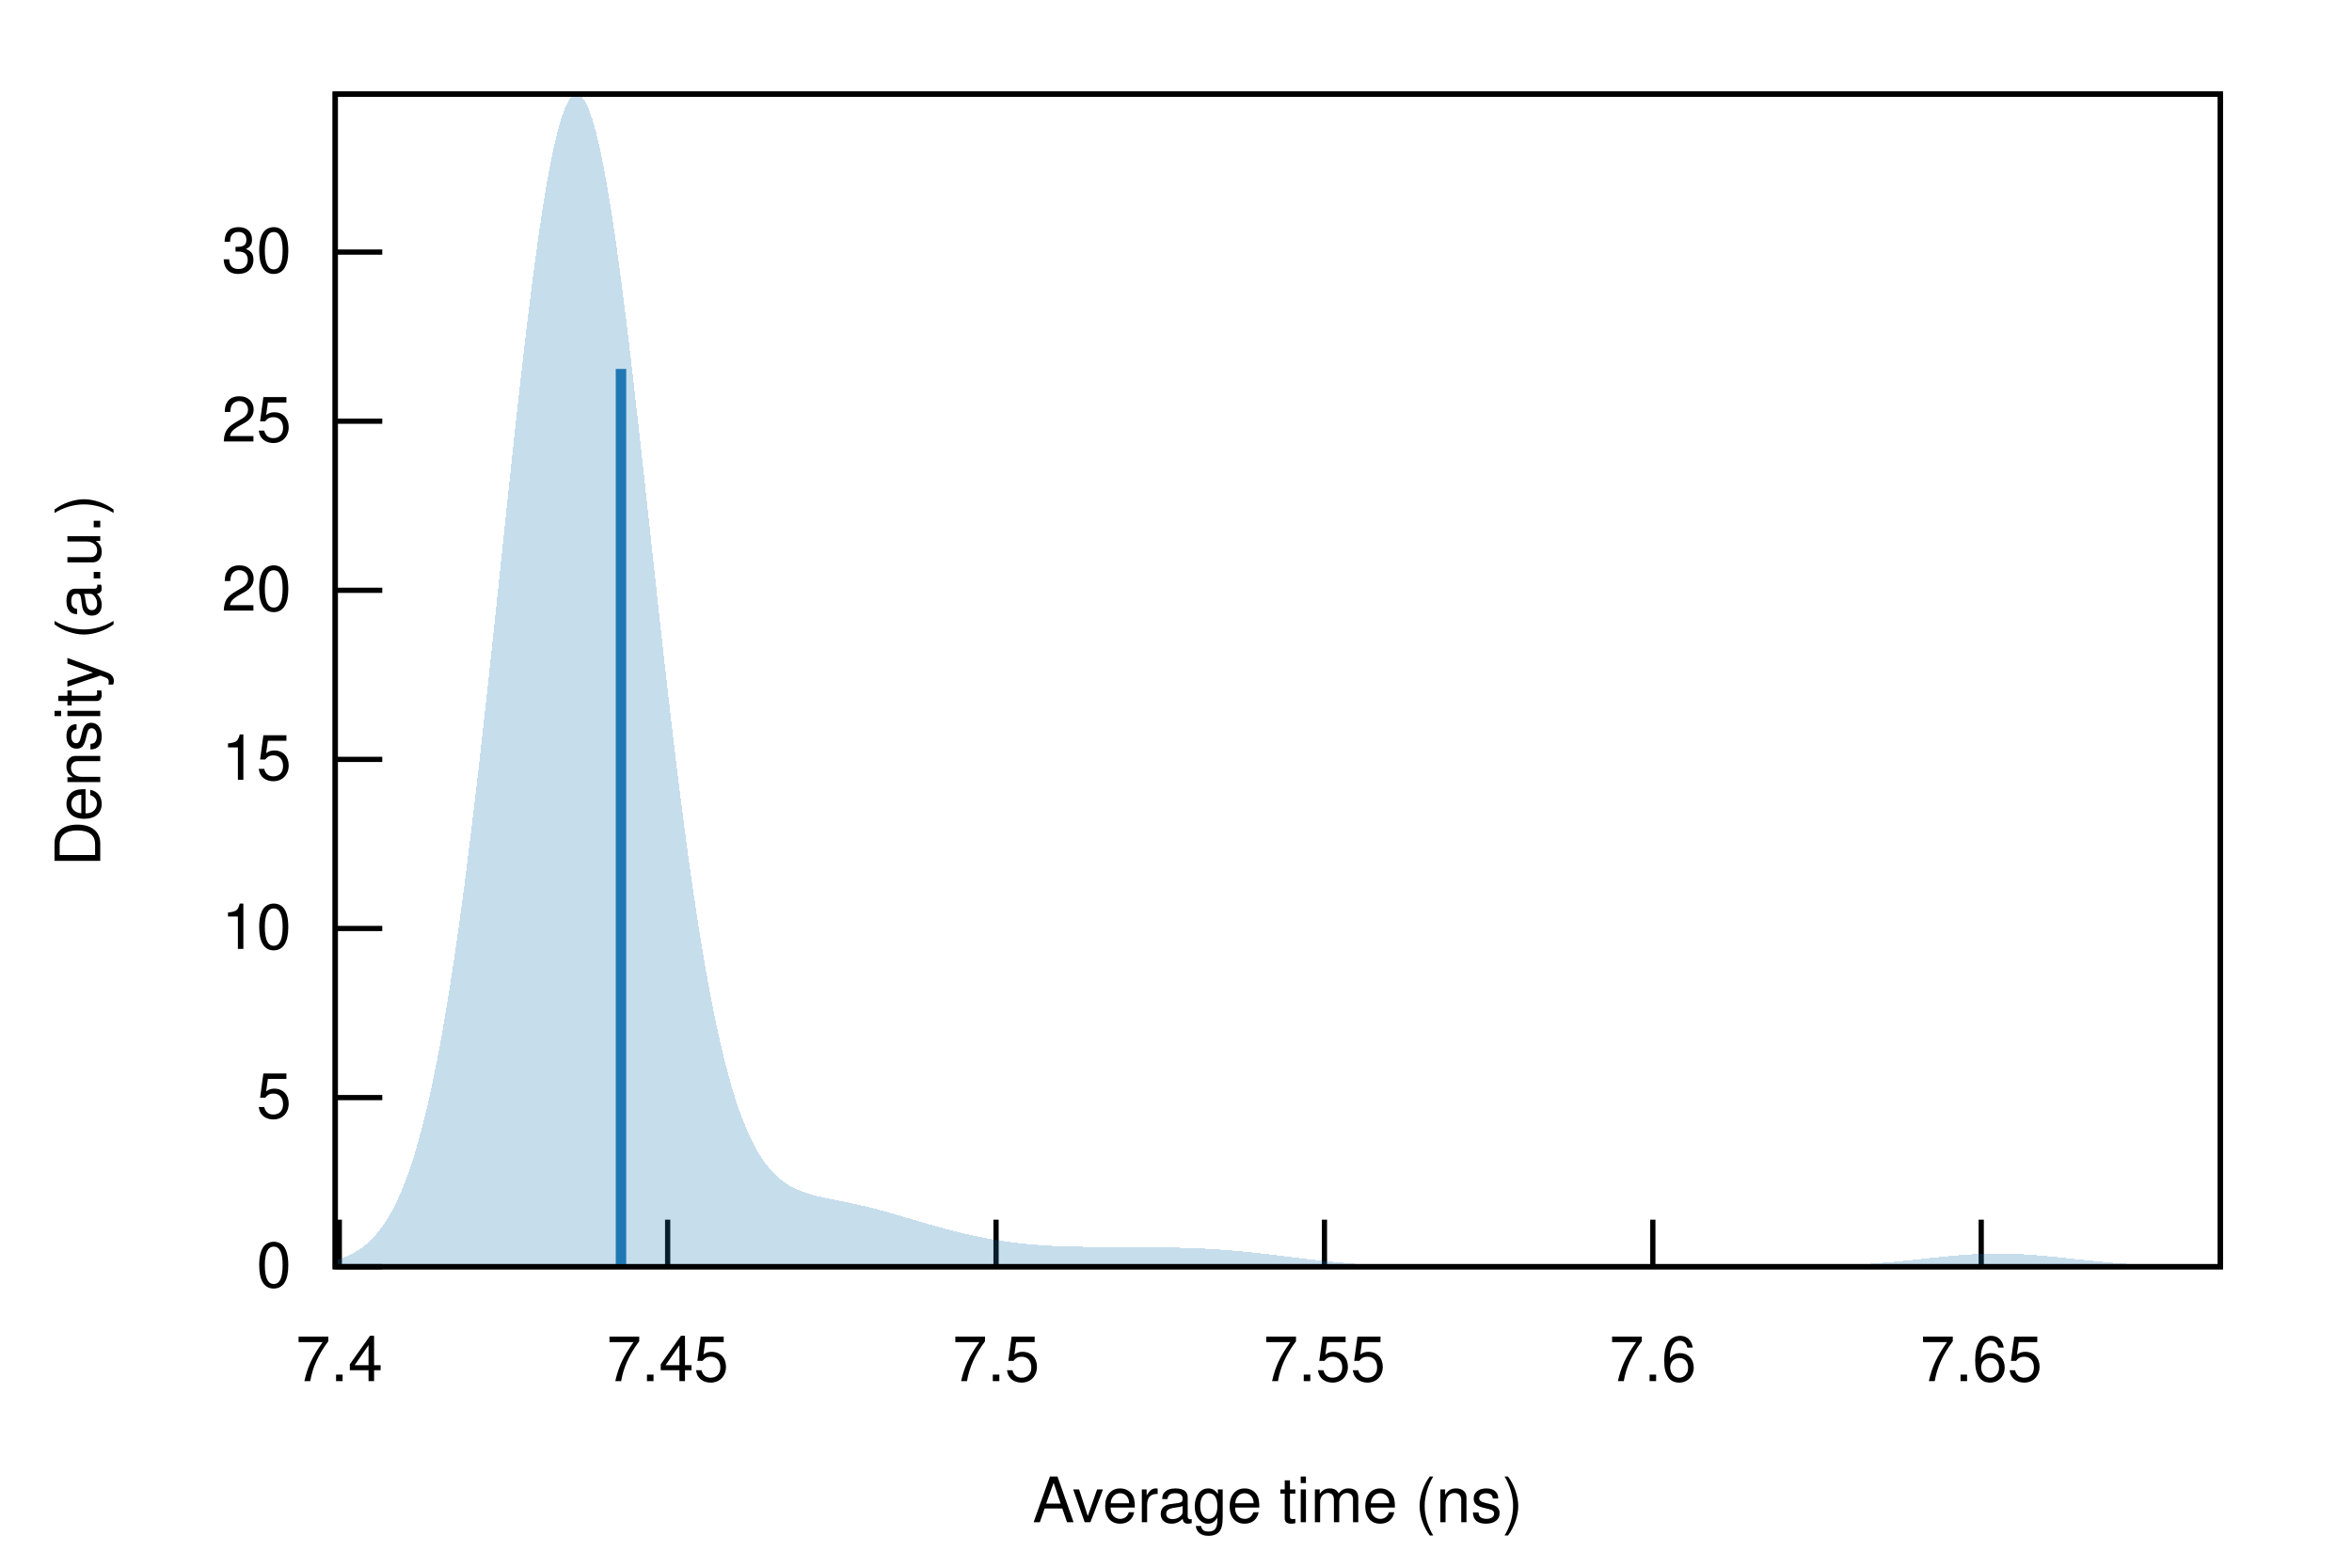
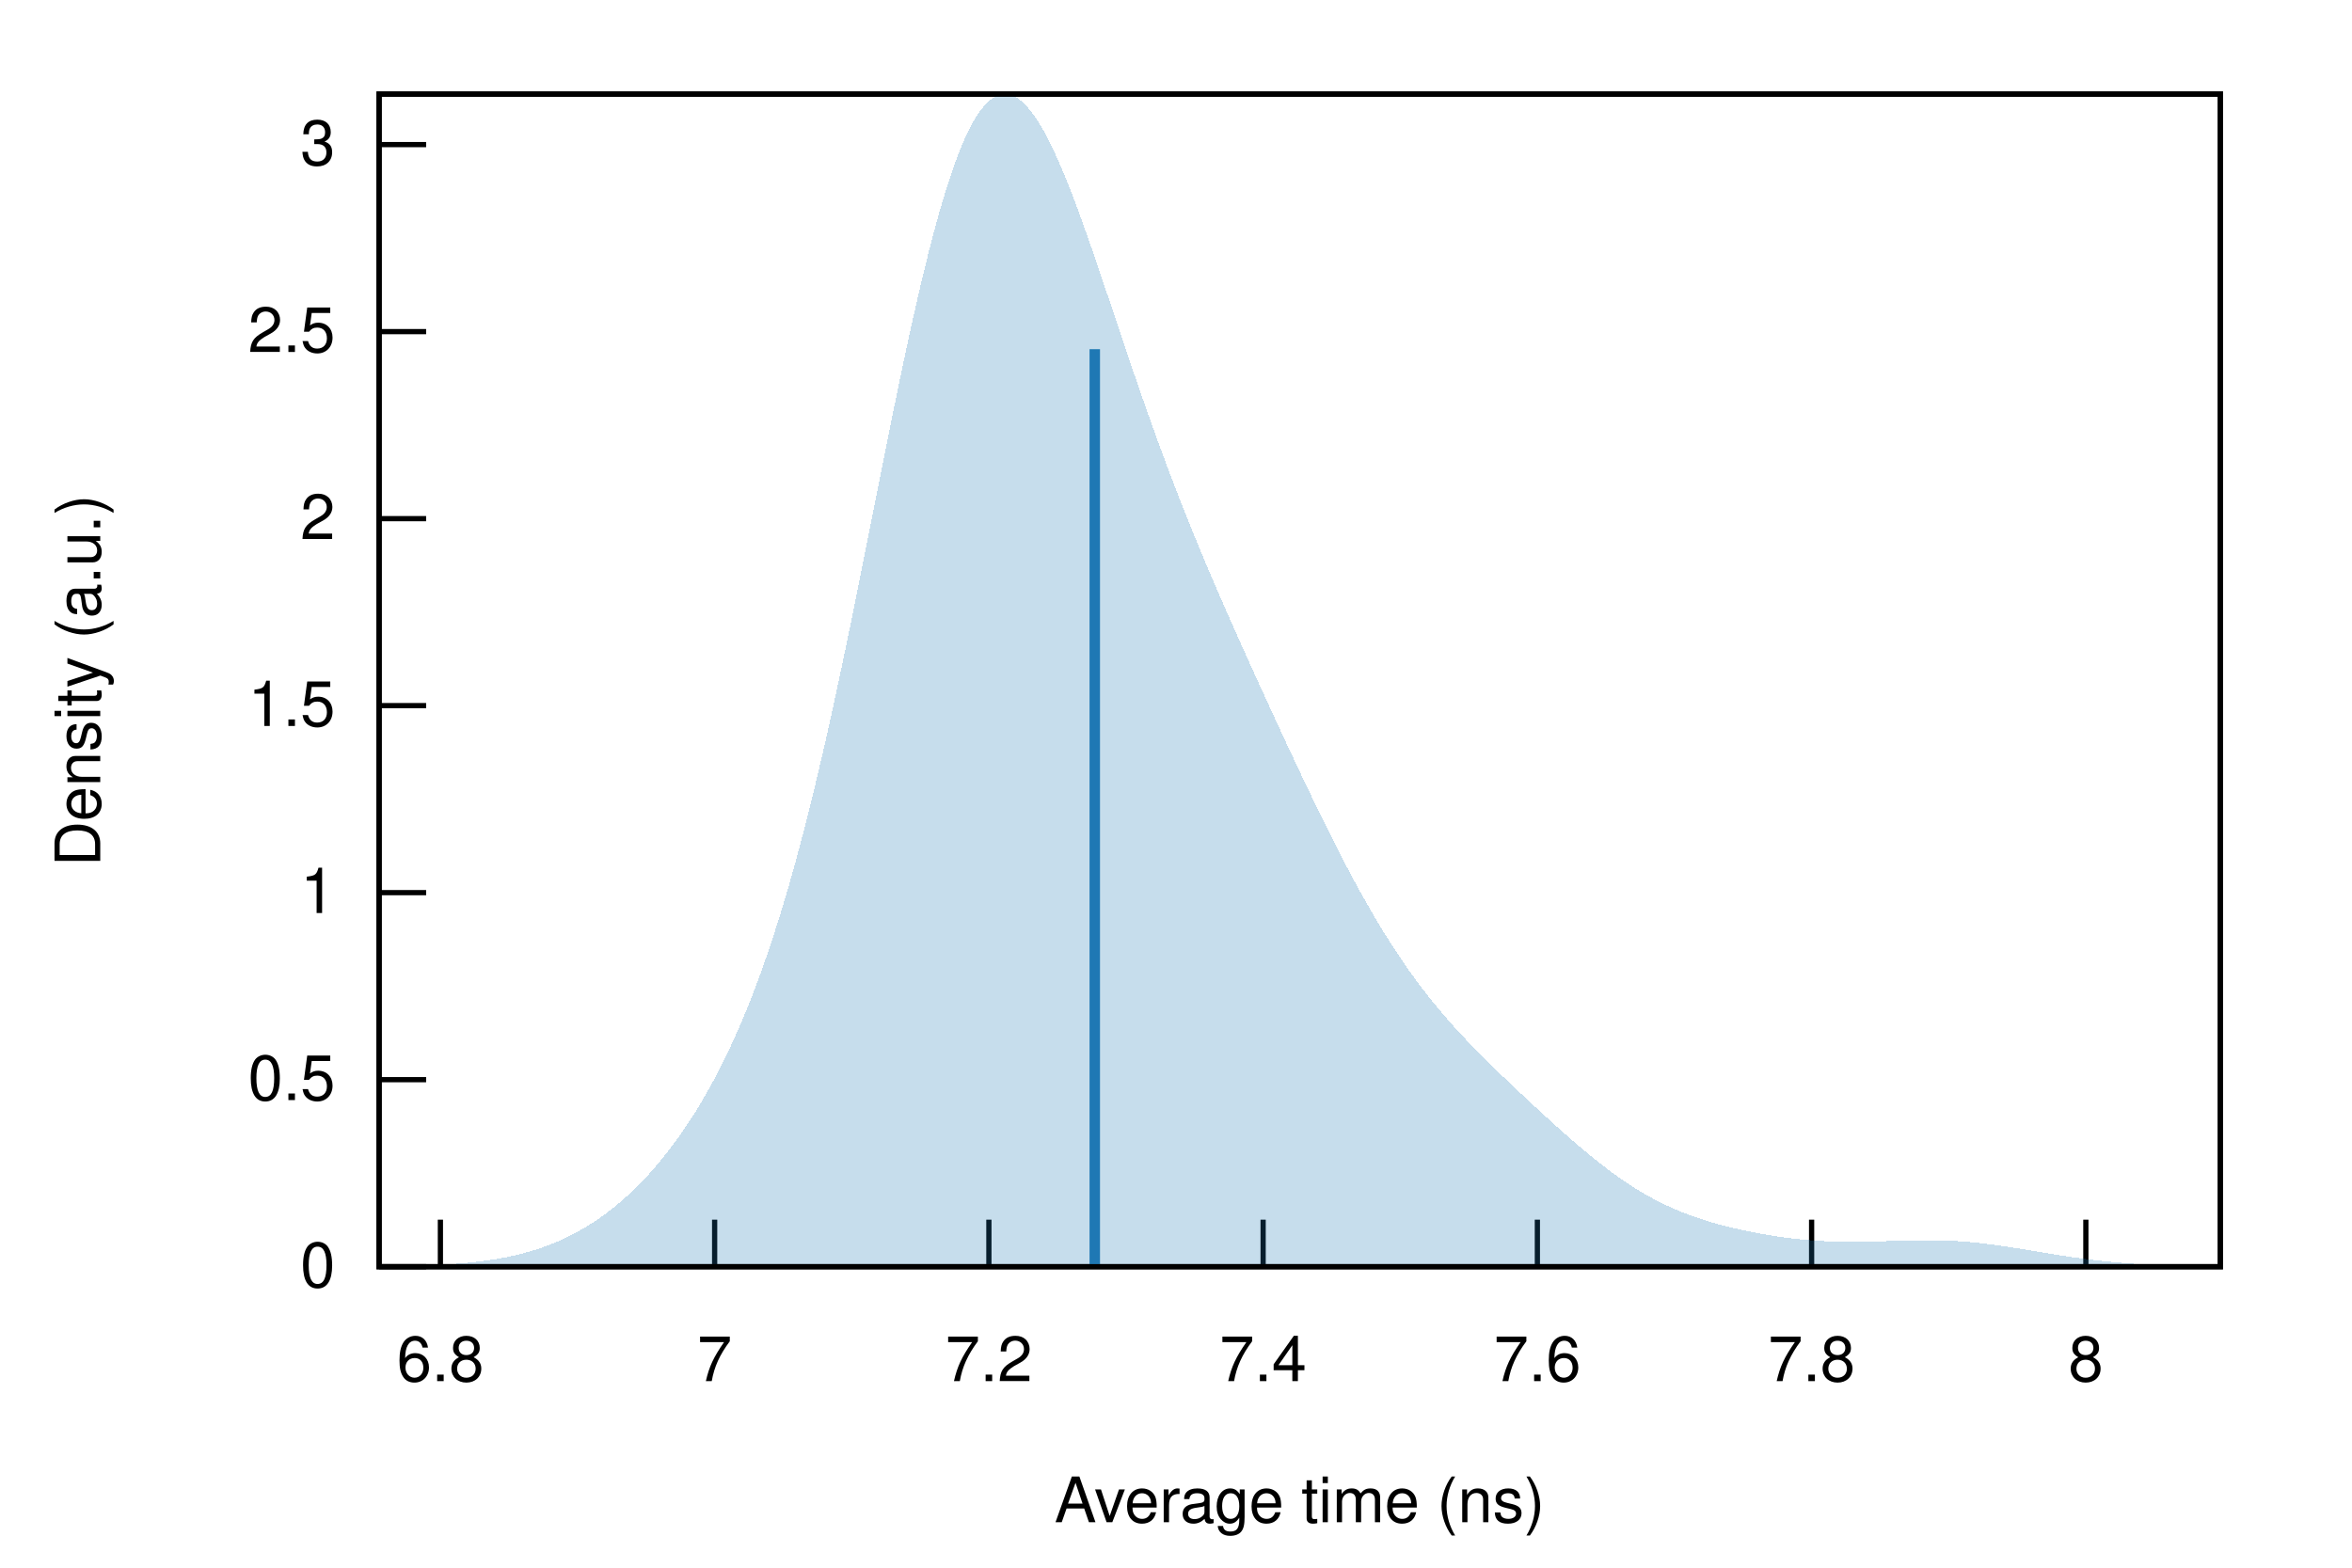
<svg xmlns="http://www.w3.org/2000/svg" xmlns:xlink="http://www.w3.org/1999/xlink" viewBox="0 0 450 300">
  <g id="gnuplot_canvas">
    <rect x="0" y="0" width="450" height="300" fill="none" />
    <defs>
      <circle id="gpDot" r="0.5" stroke-width="0.5" stroke="currentColor" />
      <path id="gpPt0" stroke-width="0.222" stroke="currentColor" d="M-1,0 h2 M0,-1 v2" />
      <path id="gpPt1" stroke-width="0.222" stroke="currentColor" d="M-1,-1 L1,1 M1,-1 L-1,1" />
      <path id="gpPt2" stroke-width="0.222" stroke="currentColor" d="M-1,0 L1,0 M0,-1 L0,1 M-1,-1 L1,1 M-1,1 L1,-1" />
      <rect id="gpPt3" stroke-width="0.222" stroke="currentColor" x="-1" y="-1" width="2" height="2" />
      <rect id="gpPt4" stroke-width="0.222" stroke="currentColor" fill="currentColor" x="-1" y="-1" width="2" height="2" />
      <circle id="gpPt5" stroke-width="0.222" stroke="currentColor" cx="0" cy="0" r="1" />
      <use xlink:href="#gpPt5" id="gpPt6" fill="currentColor" stroke="none" />
      <path id="gpPt7" stroke-width="0.222" stroke="currentColor" d="M0,-1.33 L-1.33,0.67 L1.33,0.67 z" />
      <use xlink:href="#gpPt7" id="gpPt8" fill="currentColor" stroke="none" />
      <use xlink:href="#gpPt7" id="gpPt9" stroke="currentColor" transform="rotate(180)" />
      <use xlink:href="#gpPt9" id="gpPt10" fill="currentColor" stroke="none" />
      <use xlink:href="#gpPt3" id="gpPt11" stroke="currentColor" transform="rotate(45)" />
      <use xlink:href="#gpPt11" id="gpPt12" fill="currentColor" stroke="none" />
      <path id="gpPt13" stroke-width="0.222" stroke="currentColor" d="M0,1.330 L1.265,0.411 L0.782,-1.067 L-0.782,-1.076 L-1.265,0.411 z" />
      <use xlink:href="#gpPt13" id="gpPt14" fill="currentColor" stroke="none" />
      <filter id="textbox" filterUnits="objectBoundingBox" x="0" y="0" height="1" width="1">
        <feFlood flood-color="white" flood-opacity="1" result="bgnd" />
        <feComposite in="SourceGraphic" in2="bgnd" operator="atop" />
      </filter>
      <filter id="greybox" filterUnits="objectBoundingBox" x="0" y="0" height="1" width="1">
        <feFlood flood-color="lightgrey" flood-opacity="1" result="grey" />
        <feComposite in="SourceGraphic" in2="grey" operator="atop" />
      </filter>
    </defs>
    <g fill="none" color="white" stroke="currentColor" stroke-width="1.00" stroke-linecap="butt" stroke-linejoin="miter">
</g>
    <g fill="none" color="black" stroke="currentColor" stroke-width="1.00" stroke-linecap="butt" stroke-linejoin="miter">
-       <path stroke="black" d="M64.14,242.40 L73.14,242.40  " />
-       <g transform="translate(55.75,246.30)" stroke="none" fill="black" font-family="Helvetica" font-size="12.00" text-anchor="end">
+       <path stroke="black" d="M72.53,242.40 L81.53,242.40  " />
+       <g transform="translate(64.14,246.30)" stroke="none" fill="black" font-family="Helvetica" font-size="12.00" text-anchor="end">
        <text>
          <tspan font-family="Helvetica"> 0</tspan>
        </text>
      </g>
    </g>
    <g fill="none" color="black" stroke="currentColor" stroke-width="1.00" stroke-linecap="butt" stroke-linejoin="miter">
-       <path stroke="black" d="M64.14,210.04 L73.14,210.04  " />
-       <g transform="translate(55.75,213.94)" stroke="none" fill="black" font-family="Helvetica" font-size="12.00" text-anchor="end">
+       <path stroke="black" d="M72.53,206.61 L81.53,206.61  " />
+       <g transform="translate(64.14,210.51)" stroke="none" fill="black" font-family="Helvetica" font-size="12.00" text-anchor="end">
        <text>
-           <tspan font-family="Helvetica"> 5</tspan>
+           <tspan font-family="Helvetica"> 0.5</tspan>
        </text>
      </g>
    </g>
    <g fill="none" color="black" stroke="currentColor" stroke-width="1.00" stroke-linecap="butt" stroke-linejoin="miter">
-       <path stroke="black" d="M64.14,177.68 L73.14,177.68  " />
-       <g transform="translate(55.75,181.58)" stroke="none" fill="black" font-family="Helvetica" font-size="12.00" text-anchor="end">
+       <path stroke="black" d="M72.53,170.82 L81.53,170.82  " />
+       <g transform="translate(64.14,174.72)" stroke="none" fill="black" font-family="Helvetica" font-size="12.00" text-anchor="end">
        <text>
-           <tspan font-family="Helvetica"> 10</tspan>
+           <tspan font-family="Helvetica"> 1</tspan>
        </text>
      </g>
    </g>
    <g fill="none" color="black" stroke="currentColor" stroke-width="1.00" stroke-linecap="butt" stroke-linejoin="miter">
-       <path stroke="black" d="M64.14,145.32 L73.14,145.32  " />
-       <g transform="translate(55.75,149.22)" stroke="none" fill="black" font-family="Helvetica" font-size="12.00" text-anchor="end">
+       <path stroke="black" d="M72.53,135.03 L81.53,135.03  " />
+       <g transform="translate(64.14,138.93)" stroke="none" fill="black" font-family="Helvetica" font-size="12.00" text-anchor="end">
        <text>
-           <tspan font-family="Helvetica"> 15</tspan>
+           <tspan font-family="Helvetica"> 1.5</tspan>
        </text>
      </g>
    </g>
    <g fill="none" color="black" stroke="currentColor" stroke-width="1.00" stroke-linecap="butt" stroke-linejoin="miter">
-       <path stroke="black" d="M64.14,112.96 L73.14,112.96  " />
-       <g transform="translate(55.75,116.86)" stroke="none" fill="black" font-family="Helvetica" font-size="12.00" text-anchor="end">
+       <path stroke="black" d="M72.53,99.25 L81.53,99.25  " />
+       <g transform="translate(64.14,103.15)" stroke="none" fill="black" font-family="Helvetica" font-size="12.00" text-anchor="end">
        <text>
-           <tspan font-family="Helvetica"> 20</tspan>
+           <tspan font-family="Helvetica"> 2</tspan>
        </text>
      </g>
    </g>
    <g fill="none" color="black" stroke="currentColor" stroke-width="1.00" stroke-linecap="butt" stroke-linejoin="miter">
-       <path stroke="black" d="M64.14,80.60 L73.14,80.60  " />
-       <g transform="translate(55.75,84.50)" stroke="none" fill="black" font-family="Helvetica" font-size="12.00" text-anchor="end">
+       <path stroke="black" d="M72.53,63.46 L81.53,63.46  " />
+       <g transform="translate(64.14,67.36)" stroke="none" fill="black" font-family="Helvetica" font-size="12.00" text-anchor="end">
        <text>
-           <tspan font-family="Helvetica"> 25</tspan>
+           <tspan font-family="Helvetica"> 2.5</tspan>
        </text>
      </g>
    </g>
    <g fill="none" color="black" stroke="currentColor" stroke-width="1.00" stroke-linecap="butt" stroke-linejoin="miter">
-       <path stroke="black" d="M64.14,48.24 L73.14,48.24  " />
-       <g transform="translate(55.75,52.14)" stroke="none" fill="black" font-family="Helvetica" font-size="12.00" text-anchor="end">
+       <path stroke="black" d="M72.53,27.67 L81.53,27.67  " />
+       <g transform="translate(64.14,31.57)" stroke="none" fill="black" font-family="Helvetica" font-size="12.00" text-anchor="end">
        <text>
-           <tspan font-family="Helvetica"> 30</tspan>
+           <tspan font-family="Helvetica"> 3</tspan>
        </text>
      </g>
    </g>
    <g fill="none" color="black" stroke="currentColor" stroke-width="1.00" stroke-linecap="butt" stroke-linejoin="miter">
-       <path stroke="black" d="M64.92,242.40 L64.92,233.40  " />
-       <g transform="translate(64.92,264.30)" stroke="none" fill="black" font-family="Helvetica" font-size="12.00" text-anchor="middle">
+       <path stroke="black" d="M84.26,242.40 L84.26,233.40  " />
+       <g transform="translate(84.26,264.30)" stroke="none" fill="black" font-family="Helvetica" font-size="12.00" text-anchor="middle">
+         <text>
+           <tspan font-family="Helvetica"> 6.8</tspan>
+         </text>
+       </g>
+     </g>
+     <g fill="none" color="black" stroke="currentColor" stroke-width="1.00" stroke-linecap="butt" stroke-linejoin="miter">
+       <path stroke="black" d="M136.73,242.40 L136.73,233.40  " />
+       <g transform="translate(136.73,264.30)" stroke="none" fill="black" font-family="Helvetica" font-size="12.00" text-anchor="middle">
+         <text>
+           <tspan font-family="Helvetica"> 7</tspan>
+         </text>
+       </g>
+     </g>
+     <g fill="none" color="black" stroke="currentColor" stroke-width="1.00" stroke-linecap="butt" stroke-linejoin="miter">
+       <path stroke="black" d="M189.20,242.40 L189.20,233.40  " />
+       <g transform="translate(189.20,264.30)" stroke="none" fill="black" font-family="Helvetica" font-size="12.00" text-anchor="middle">
+         <text>
+           <tspan font-family="Helvetica"> 7.2</tspan>
+         </text>
+       </g>
+     </g>
+     <g fill="none" color="black" stroke="currentColor" stroke-width="1.00" stroke-linecap="butt" stroke-linejoin="miter">
+       <path stroke="black" d="M241.67,242.40 L241.67,233.40  " />
+       <g transform="translate(241.67,264.30)" stroke="none" fill="black" font-family="Helvetica" font-size="12.00" text-anchor="middle">
        <text>
          <tspan font-family="Helvetica"> 7.4</tspan>
        </text>
      </g>
    </g>
    <g fill="none" color="black" stroke="currentColor" stroke-width="1.00" stroke-linecap="butt" stroke-linejoin="miter">
-       <path stroke="black" d="M127.74,242.40 L127.74,233.40  " />
-       <g transform="translate(127.74,264.30)" stroke="none" fill="black" font-family="Helvetica" font-size="12.00" text-anchor="middle">
-         <text>
-           <tspan font-family="Helvetica"> 7.45</tspan>
-         </text>
-       </g>
-     </g>
-     <g fill="none" color="black" stroke="currentColor" stroke-width="1.00" stroke-linecap="butt" stroke-linejoin="miter">
-       <path stroke="black" d="M190.57,242.40 L190.57,233.40  " />
-       <g transform="translate(190.57,264.30)" stroke="none" fill="black" font-family="Helvetica" font-size="12.00" text-anchor="middle">
-         <text>
-           <tspan font-family="Helvetica"> 7.5</tspan>
-         </text>
-       </g>
-     </g>
-     <g fill="none" color="black" stroke="currentColor" stroke-width="1.00" stroke-linecap="butt" stroke-linejoin="miter">
-       <path stroke="black" d="M253.40,242.40 L253.40,233.40  " />
-       <g transform="translate(253.40,264.30)" stroke="none" fill="black" font-family="Helvetica" font-size="12.00" text-anchor="middle">
-         <text>
-           <tspan font-family="Helvetica"> 7.55</tspan>
-         </text>
-       </g>
-     </g>
-     <g fill="none" color="black" stroke="currentColor" stroke-width="1.00" stroke-linecap="butt" stroke-linejoin="miter">
-       <path stroke="black" d="M316.23,242.40 L316.23,233.40  " />
-       <g transform="translate(316.23,264.30)" stroke="none" fill="black" font-family="Helvetica" font-size="12.00" text-anchor="middle">
+       <path stroke="black" d="M294.14,242.40 L294.14,233.40  " />
+       <g transform="translate(294.14,264.30)" stroke="none" fill="black" font-family="Helvetica" font-size="12.00" text-anchor="middle">
        <text>
          <tspan font-family="Helvetica"> 7.6</tspan>
        </text>
      </g>
    </g>
    <g fill="none" color="black" stroke="currentColor" stroke-width="1.00" stroke-linecap="butt" stroke-linejoin="miter">
-       <path stroke="black" d="M379.06,242.40 L379.06,233.40  " />
-       <g transform="translate(379.06,264.30)" stroke="none" fill="black" font-family="Helvetica" font-size="12.00" text-anchor="middle">
+       <path stroke="black" d="M346.61,242.40 L346.61,233.40  " />
+       <g transform="translate(346.61,264.30)" stroke="none" fill="black" font-family="Helvetica" font-size="12.00" text-anchor="middle">
        <text>
-           <tspan font-family="Helvetica"> 7.65</tspan>
+           <tspan font-family="Helvetica"> 7.8</tspan>
+         </text>
+       </g>
+     </g>
+     <g fill="none" color="black" stroke="currentColor" stroke-width="1.00" stroke-linecap="butt" stroke-linejoin="miter">
+       <path stroke="black" d="M399.08,242.40 L399.08,233.40  " />
+       <g transform="translate(399.08,264.30)" stroke="none" fill="black" font-family="Helvetica" font-size="12.00" text-anchor="middle">
+         <text>
+           <tspan font-family="Helvetica"> 8</tspan>
        </text>
      </g>
    </g>
    <g fill="none" color="black" stroke="currentColor" stroke-width="1.00" stroke-linecap="butt" stroke-linejoin="miter">
</g>
    <g fill="none" color="black" stroke="currentColor" stroke-width="1.00" stroke-linecap="butt" stroke-linejoin="miter">
-       <path stroke="black" d="M64.14,18.01 L64.14,242.40 L424.82,242.40 L424.82,18.01 L64.14,18.01 Z  " />
+       <path stroke="black" d="M72.53,18.01 L72.53,242.40 L424.82,242.40 L424.82,18.01 L72.53,18.01 Z  " />
    </g>
    <g fill="none" color="black" stroke="currentColor" stroke-width="1.00" stroke-linecap="butt" stroke-linejoin="miter">
      <g transform="translate(19.18,130.21) rotate(270)" stroke="none" fill="black" font-family="Helvetica" font-size="12.00" text-anchor="middle">
        <text>
          <tspan font-family="Helvetica">Density (a.u.)</tspan>
        </text>
      </g>
    </g>
    <g fill="none" color="black" stroke="currentColor" stroke-width="1.00" stroke-linecap="butt" stroke-linejoin="miter">
-       <g transform="translate(244.48,291.30)" stroke="none" fill="black" font-family="Helvetica" font-size="12.00" text-anchor="middle">
+       <g transform="translate(248.67,291.30)" stroke="none" fill="black" font-family="Helvetica" font-size="12.00" text-anchor="middle">
        <text>
          <tspan font-family="Helvetica">Average time (ns)</tspan>
        </text>
      </g>
    </g>
    <g fill="none" color="black" stroke="currentColor" stroke-width="1.00" stroke-linecap="butt" stroke-linejoin="miter">
</g>
    <g id="gnuplot_plot_1">
      <g fill="none" color="black" stroke="currentColor" stroke-width="1.00" stroke-linecap="butt" stroke-linejoin="miter">
        <g stroke="none" shape-rendering="crispEdges">
-           <polygon fill="rgb( 31, 120, 180)" fill-opacity="0.25" points="64.14,241.18 64.86,240.96 65.59,240.71 66.31,240.42 67.03,240.09 67.75,239.71 68.48,239.28 69.20,238.79 69.92,238.23 70.65,237.59 71.37,236.87 72.09,236.07 72.81,235.16 73.54,234.14 74.26,233.01 74.98,231.74 75.70,230.34 76.43,228.78 77.15,227.07 77.87,225.19 78.60,223.12 79.32,220.86 80.04,218.39 80.76,215.72 81.49,212.82 82.21,209.69 82.93,206.32 83.66,202.71 84.38,198.85 85.10,194.73 85.82,190.36 86.55,185.73 87.27,180.85 87.99,175.73 88.72,170.36 89.44,164.75 90.16,158.93 90.88,152.89 91.61,146.67 92.33,140.28 93.05,133.73 93.78,127.07 94.50,120.30 95.22,113.47 95.94,106.61 96.67,99.75 97.39,92.92 98.11,86.16 98.83,79.52 99.56,73.03 100.28,66.72 101.00,60.65 101.73,54.84 102.45,49.34 103.17,44.18 103.89,39.41 104.62,35.04 105.34,31.12 106.06,27.67 106.79,24.72 107.51,22.28 108.23,20.38 108.95,19.03 109.68,18.24 110.40,18.01 111.12,18.34 111.85,19.24 112.57,20.69 113.29,22.68 114.01,25.19 114.74,28.22 115.46,31.72 116.18,35.68 116.90,40.06 117.63,44.84 118.35,49.97 119.07,55.43 119.80,61.17 120.52,67.16 121.24,73.35 121.96,79.71 122.69,86.20 123.41,92.77 124.13,99.40 124.86,106.04 125.58,112.66 126.30,119.23 127.02,125.72 127.75,132.09 128.47,138.33 129.19,144.40 129.92,150.29 130.64,155.98 131.36,161.46 132.08,166.71 132.81,171.72 133.53,176.48 134.25,180.99 134.97,185.25 135.70,189.25 136.42,193.00 137.14,196.50 137.87,199.76 138.59,202.77 139.31,205.55 140.03,208.11 140.76,210.45 141.48,212.59 142.20,214.53 142.93,216.29 143.65,217.88 144.37,219.31 145.09,220.59 145.82,221.73 146.54,222.75 147.26,223.65 147.99,224.44 148.71,225.14 149.43,225.75 150.15,226.29 150.88,226.76 151.60,227.17 152.32,227.53 153.05,227.84 153.77,228.12 154.49,228.36 155.21,228.58 155.94,228.78 156.66,228.96 157.38,229.12 158.10,229.28 158.83,229.43 159.55,229.58 160.27,229.72 161.00,229.87 161.72,230.01 162.44,230.16 163.16,230.31 163.89,230.47 164.61,230.64 165.33,230.80 166.06,230.98 166.78,231.16 167.50,231.34 168.22,231.53 168.95,231.73 169.67,231.93 170.39,232.13 171.12,232.34 171.84,232.55 172.56,232.76 173.28,232.97 174.01,233.19 174.73,233.40 175.45,233.61 176.17,233.83 176.90,234.04 177.62,234.25 178.34,234.45 179.07,234.66 179.79,234.86 180.51,235.05 181.23,235.25 181.96,235.44 182.68,235.62 183.40,235.80 184.13,235.97 184.85,236.14 185.57,236.31 186.29,236.47 187.02,236.62 187.74,236.76 188.46,236.90 189.19,237.04 189.91,237.17 190.63,237.29 191.35,237.41 192.08,237.52 192.80,237.62 193.52,237.72 194.25,237.81 194.97,237.90 195.69,237.98 196.41,238.05 197.14,238.12 197.86,238.18 198.58,238.24 199.30,238.29 200.03,238.34 200.75,238.38 201.47,238.42 202.20,238.45 202.92,238.48 203.64,238.51 204.36,238.53 205.09,238.55 205.81,238.56 206.53,238.58 207.26,238.59 207.98,238.60 208.70,238.61 209.42,238.61 210.15,238.62 210.87,238.62 211.59,238.63 212.32,238.63 213.04,238.63 213.76,238.64 214.48,238.64 215.21,238.64 215.93,238.64 216.65,238.65 217.37,238.65 218.10,238.66 218.82,238.66 219.54,238.67 220.27,238.67 220.99,238.68 221.71,238.69 222.43,238.70 223.16,238.71 223.88,238.73 224.60,238.74 225.33,238.76 226.05,238.78 226.77,238.80 227.49,238.82 228.22,238.85 228.94,238.88 229.66,238.91 230.39,238.94 231.11,238.98 231.83,239.02 232.55,239.07 233.28,239.11 234.00,239.17 234.72,239.22 235.44,239.28 236.17,239.34 236.89,239.40 237.61,239.47 238.34,239.54 239.06,239.61 239.78,239.69 240.50,239.77 241.23,239.85 241.95,239.94 242.67,240.02 243.40,240.11 244.12,240.20 244.84,240.29 245.56,240.38 246.29,240.47 247.01,240.56 247.73,240.65 248.46,240.74 249.18,240.82 249.90,240.91 250.62,241.00 251.35,241.08 252.07,241.16 252.79,241.24 253.52,241.32 254.24,241.39 254.96,241.46 255.68,241.53 256.41,241.60 257.13,241.66 257.85,241.72 258.57,241.78 259.30,241.83 260.02,241.88 260.74,241.92 261.47,241.97 262.19,242.01 262.91,242.05 263.63,242.08 264.36,242.11 265.08,242.14 265.80,242.17 266.53,242.19 267.25,242.22 267.97,242.24 268.69,242.26 269.42,242.27 270.14,242.29 270.86,242.30 271.59,242.31 272.31,242.32 273.03,242.33 273.75,242.34 274.48,242.35 275.20,242.36 275.92,242.36 276.64,242.37 277.37,242.37 278.09,242.38 278.81,242.38 279.54,242.38 280.26,242.39 280.98,242.39 281.70,242.39 282.43,242.39 283.15,242.39 283.87,242.39 284.60,242.39 285.32,242.40 286.04,242.40 286.76,242.40 287.49,242.40 288.21,242.40 288.93,242.40 289.66,242.40 290.38,242.40 291.10,242.40 291.82,242.40 292.55,242.40 293.27,242.40 293.99,242.40 294.71,242.40 295.44,242.40 296.16,242.40 296.88,242.40 297.61,242.40 298.33,242.40 299.05,242.40 299.77,242.40 300.50,242.40 301.22,242.40 301.94,242.40 302.67,242.40 303.39,242.40 304.11,242.40 304.83,242.40 305.56,242.40 306.28,242.40 307.00,242.40 307.73,242.40 308.45,242.40 309.17,242.40 309.89,242.40 310.62,242.40 311.34,242.40 312.06,242.40 312.79,242.40 313.51,242.40 314.23,242.40 314.95,242.40 315.68,242.40 316.40,242.40 317.12,242.40 317.84,242.40 318.57,242.40 319.29,242.40 320.01,242.40 320.74,242.40 321.46,242.40 322.18,242.40 322.90,242.40 323.63,242.40 324.35,242.40 325.07,242.40 325.80,242.40 326.52,242.40 327.24,242.40 327.96,242.40 328.69,242.40 329.41,242.40 330.13,242.40 330.86,242.40 331.58,242.40 332.30,242.39 333.02,242.39 333.75,242.39 334.47,242.39 335.19,242.39 335.91,242.39 336.64,242.39 337.36,242.38 338.08,242.38 338.81,242.38 339.53,242.37 340.25,242.37 340.97,242.36 341.70,242.36 342.42,242.35 343.14,242.34 343.87,242.34 344.59,242.33 345.31,242.32 346.03,242.30 346.76,242.29 347.48,242.28 348.20,242.26 348.93,242.24 349.65,242.22 350.37,242.20 351.09,242.18 351.82,242.15 352.54,242.12 353.26,242.09 353.99,242.06 354.71,242.02 355.43,241.98 356.15,241.94 356.88,241.89 357.60,241.85 358.32,241.80 359.04,241.74 359.77,241.69 360.49,241.63 361.21,241.57 361.94,241.50 362.66,241.43 363.38,241.36 364.10,241.29 364.83,241.22 365.55,241.15 366.27,241.07 367.00,240.99 367.72,240.91 368.44,240.84 369.16,240.76 369.89,240.68 370.61,240.61 371.33,240.53 372.06,240.46 372.78,240.39 373.50,240.32 374.22,240.26 374.95,240.20 375.67,240.14 376.39,240.09 377.11,240.04 377.84,240.00 378.56,239.97 379.28,239.94 380.01,239.92 380.73,239.90 381.45,239.89 382.17,239.88 382.90,239.89 383.62,239.89 384.34,239.91 385.07,239.93 385.79,239.96 386.51,239.99 387.23,240.03 387.96,240.08 388.68,240.13 389.40,240.18 390.13,240.24 390.85,240.30 391.57,240.37 392.29,240.44 393.02,240.51 393.74,240.58 394.46,240.66 395.18,240.74 395.91,240.81 396.63,240.89 397.35,240.97 398.08,241.05 398.80,241.12 399.52,241.20 400.24,241.27 400.97,241.34 401.69,241.41 402.41,241.48 403.14,241.55 403.86,241.61 404.58,241.67 405.30,241.73 406.03,241.78 406.75,241.83 407.47,241.88 408.20,241.93 408.92,241.97 409.64,242.01 410.36,242.05 411.09,242.08 411.81,242.11 412.53,242.14 413.26,242.17 413.98,242.19 414.70,242.22 415.42,242.24 416.15,242.25 416.87,242.27 417.59,242.29 418.31,242.30 419.04,242.31 419.76,242.32 420.48,242.33 421.21,242.34 421.93,242.35 422.65,242.36 423.37,242.36 424.10,242.37 424.82,242.37 424.82,242.40 424.10,242.40 423.37,242.40 422.65,242.40 421.93,242.40 421.21,242.40 420.48,242.40 419.76,242.40 419.04,242.40 418.31,242.40 417.59,242.40 416.87,242.40 416.15,242.40 415.42,242.40 414.70,242.40 413.98,242.40 413.26,242.40 412.53,242.40 411.81,242.40 411.09,242.40 410.36,242.40 409.64,242.40 408.92,242.40 408.20,242.40 407.47,242.40 406.75,242.40 406.03,242.40 405.30,242.40 404.58,242.40 403.86,242.40 403.14,242.40 402.41,242.40 401.69,242.40 400.97,242.40 400.24,242.40 399.52,242.40 398.80,242.40 398.08,242.40 397.35,242.40 396.63,242.40 395.91,242.40 395.18,242.40 394.46,242.40 393.74,242.40 393.02,242.40 392.29,242.40 391.57,242.40 390.85,242.40 390.13,242.40 389.40,242.40 388.68,242.40 387.96,242.40 387.23,242.40 386.51,242.40 385.79,242.40 385.07,242.40 384.34,242.40 383.62,242.40 382.90,242.40 382.17,242.40 381.45,242.40 380.73,242.40 380.01,242.40 379.28,242.40 378.56,242.40 377.84,242.40 377.11,242.40 376.39,242.40 375.67,242.40 374.95,242.40 374.22,242.40 373.50,242.40 372.78,242.40 372.06,242.40 371.33,242.40 370.61,242.40 369.89,242.40 369.16,242.40 368.44,242.40 367.72,242.40 367.00,242.40 366.27,242.40 365.55,242.40 364.83,242.40 364.10,242.40 363.38,242.40 362.66,242.40 361.94,242.40 361.21,242.40 360.49,242.40 359.77,242.40 359.04,242.40 358.32,242.40 357.60,242.40 356.88,242.40 356.15,242.40 355.43,242.40 354.71,242.40 353.99,242.40 353.26,242.40 352.54,242.40 351.82,242.40 351.09,242.40 350.37,242.40 349.65,242.40 348.93,242.40 348.20,242.40 347.48,242.40 346.76,242.40 346.03,242.40 345.31,242.40 344.59,242.40 343.87,242.40 343.14,242.40 342.42,242.40 341.70,242.40 340.97,242.40 340.25,242.40 339.53,242.40 338.81,242.40 338.08,242.40 337.36,242.40 336.64,242.40 335.91,242.40 335.19,242.40 334.47,242.40 333.75,242.40 333.02,242.40 332.30,242.40 331.58,242.40 330.86,242.40 330.13,242.40 329.41,242.40 328.69,242.40 327.96,242.40 327.24,242.40 326.52,242.40 325.80,242.40 325.07,242.40 324.35,242.40 323.63,242.40 322.90,242.40 322.18,242.40 321.46,242.40 320.74,242.40 320.01,242.40 319.29,242.40 318.57,242.40 317.84,242.40 317.12,242.40 316.40,242.40 315.68,242.40 314.95,242.40 314.23,242.40 313.51,242.40 312.79,242.40 312.06,242.40 311.34,242.40 310.62,242.40 309.89,242.40 309.17,242.40 308.45,242.40 307.73,242.40 307.00,242.40 306.28,242.40 305.56,242.40 304.83,242.40 304.11,242.40 303.39,242.40 302.67,242.40 301.94,242.40 301.22,242.40 300.50,242.40 299.77,242.40 299.05,242.40 298.33,242.40 297.61,242.40 296.88,242.40 296.16,242.40 295.44,242.40 294.71,242.40 293.99,242.40 293.27,242.40 292.55,242.40 291.82,242.40 291.10,242.40 290.38,242.40 289.66,242.40 288.93,242.40 288.21,242.40 287.49,242.40 286.76,242.40 286.04,242.40 285.32,242.40 284.60,242.40 283.87,242.40 283.15,242.40 282.43,242.40 281.70,242.40 280.98,242.40 280.26,242.40 279.54,242.40 278.81,242.40 278.09,242.40 277.37,242.40 276.64,242.40 275.92,242.40 275.20,242.40 274.48,242.40 273.75,242.40 273.03,242.40 272.31,242.40 271.59,242.40 270.86,242.40 270.14,242.40 269.42,242.40 268.69,242.40 267.97,242.40 267.25,242.40 266.53,242.40 265.80,242.40 265.08,242.40 264.36,242.40 263.63,242.40 262.91,242.40 262.19,242.40 261.47,242.40 260.74,242.40 260.02,242.40 259.30,242.40 258.57,242.40 257.85,242.40 257.13,242.40 256.41,242.40 255.68,242.40 254.96,242.40 254.24,242.40 253.52,242.40 252.79,242.40 252.07,242.40 251.35,242.40 250.62,242.40 249.90,242.40 249.18,242.40 248.46,242.40 247.73,242.40 247.01,242.40 246.29,242.40 245.56,242.40 244.84,242.40 244.12,242.40 243.40,242.40 242.67,242.40 241.95,242.40 241.23,242.40 240.50,242.40 239.78,242.40 239.06,242.40 238.34,242.40 237.61,242.40 236.89,242.40 236.17,242.40 235.44,242.40 234.72,242.40 234.00,242.40 233.28,242.40 232.55,242.40 231.83,242.40 231.11,242.40 230.39,242.40 229.66,242.40 228.94,242.40 228.22,242.40 227.49,242.40 226.77,242.40 226.05,242.40 225.33,242.40 224.60,242.40 223.88,242.40 223.16,242.40 222.43,242.40 221.71,242.40 220.99,242.40 220.27,242.40 219.54,242.40 218.82,242.40 218.10,242.40 217.37,242.40 216.65,242.40 215.93,242.40 215.21,242.40 214.48,242.40 213.76,242.40 213.04,242.40 212.32,242.40 211.59,242.40 210.87,242.40 210.15,242.40 209.42,242.40 208.70,242.40 207.98,242.40 207.26,242.40 206.53,242.40 205.81,242.40 205.09,242.40 204.36,242.40 203.64,242.40 202.92,242.40 202.20,242.40 201.47,242.40 200.75,242.40 200.03,242.40 199.30,242.40 198.58,242.40 197.86,242.40 197.14,242.40 196.41,242.40 195.69,242.40 194.97,242.40 194.25,242.40 193.52,242.40 192.80,242.40 192.08,242.40 191.35,242.40 190.63,242.40 189.91,242.40 189.19,242.40 188.46,242.40 187.74,242.40 187.02,242.40 186.29,242.40 185.57,242.40 184.85,242.40 184.13,242.40 183.40,242.40 182.68,242.40 181.96,242.40 181.23,242.40 180.51,242.40 179.79,242.40 179.07,242.40 178.34,242.40 177.62,242.40 176.90,242.40 176.17,242.40 175.45,242.40 174.73,242.40 174.01,242.40 173.28,242.40 172.56,242.40 171.84,242.40 171.12,242.40 170.39,242.40 169.67,242.40 168.95,242.40 168.22,242.40 167.50,242.40 166.78,242.40 166.06,242.40 165.33,242.40 164.61,242.40 163.89,242.40 163.16,242.40 162.44,242.40 161.72,242.40 161.00,242.40 160.27,242.40 159.55,242.40 158.83,242.40 158.10,242.40 157.38,242.40 156.66,242.40 155.94,242.40 155.21,242.40 154.49,242.40 153.77,242.40 153.05,242.40 152.32,242.40 151.60,242.40 150.88,242.40 150.15,242.40 149.43,242.40 148.71,242.40 147.99,242.40 147.26,242.40 146.54,242.40 145.82,242.40 145.09,242.40 144.37,242.40 143.65,242.40 142.93,242.40 142.20,242.40 141.48,242.40 140.76,242.40 140.03,242.40 139.31,242.40 138.59,242.40 137.87,242.40 137.14,242.40 136.42,242.40 135.70,242.40 134.97,242.40 134.25,242.40 133.53,242.40 132.81,242.40 132.08,242.40 131.36,242.40 130.64,242.40 129.92,242.40 129.19,242.40 128.47,242.40 127.75,242.40 127.02,242.40 126.30,242.40 125.58,242.40 124.86,242.40 124.13,242.40 123.41,242.40 122.69,242.40 121.96,242.40 121.24,242.40 120.52,242.40 119.80,242.40 119.07,242.40 118.35,242.40 117.63,242.40 116.90,242.40 116.18,242.40 115.46,242.40 114.74,242.40 114.01,242.40 113.29,242.40 112.57,242.40 111.85,242.40 111.12,242.40 110.40,242.40 109.68,242.40 108.95,242.40 108.23,242.40 107.51,242.40 106.79,242.40 106.06,242.40 105.34,242.40 104.62,242.40 103.89,242.40 103.17,242.40 102.45,242.40 101.73,242.40 101.00,242.40 100.28,242.40 99.56,242.40 98.83,242.40 98.11,242.40 97.39,242.40 96.67,242.40 95.94,242.40 95.22,242.40 94.50,242.40 93.78,242.40 93.05,242.40 92.33,242.40 91.61,242.40 90.88,242.40 90.16,242.40 89.44,242.40 88.72,242.40 87.99,242.40 87.27,242.40 86.55,242.40 85.82,242.40 85.10,242.40 84.38,242.40 83.66,242.40 82.93,242.40 82.21,242.40 81.49,242.40 80.76,242.40 80.04,242.40 79.32,242.40 78.60,242.40 77.87,242.40 77.15,242.40 76.43,242.40 75.70,242.40 74.98,242.40 74.26,242.40 73.54,242.40 72.81,242.40 72.09,242.40 71.37,242.40 70.65,242.40 69.92,242.40 69.20,242.40 68.48,242.40 67.75,242.40 67.03,242.40 66.31,242.40 65.59,242.40 64.86,242.40 64.14,242.40 " />
+           <polygon fill="rgb( 31, 120, 180)" fill-opacity="0.25" points="72.53,242.34 73.24,242.34 73.94,242.33 74.65,242.32 75.35,242.31 76.06,242.30 76.77,242.28 77.47,242.27 78.18,242.25 78.88,242.23 79.59,242.22 80.30,242.19 81.00,242.17 81.71,242.14 82.41,242.12 83.12,242.09 83.83,242.05 84.53,242.01 85.24,241.97 85.94,241.93 86.65,241.88 87.36,241.83 88.06,241.77 88.77,241.71 89.47,241.65 90.18,241.58 90.89,241.50 91.59,241.42 92.30,241.33 93.00,241.23 93.71,241.13 94.42,241.02 95.12,240.91 95.83,240.78 96.53,240.65 97.24,240.51 97.95,240.36 98.65,240.20 99.36,240.03 100.06,239.84 100.77,239.65 101.48,239.45 102.18,239.24 102.89,239.01 103.59,238.77 104.30,238.52 105.01,238.26 105.71,237.98 106.42,237.69 107.12,237.39 107.83,237.07 108.54,236.73 109.24,236.38 109.95,236.01 110.65,235.63 111.36,235.23 112.07,234.82 112.77,234.38 113.48,233.93 114.18,233.46 114.89,232.97 115.60,232.47 116.30,231.94 117.01,231.39 117.71,230.83 118.42,230.24 119.13,229.64 119.83,229.01 120.54,228.36 121.24,227.69 121.95,226.99 122.66,226.28 123.36,225.54 124.07,224.78 124.77,223.99 125.48,223.18 126.19,222.34 126.89,221.48 127.60,220.59 128.30,219.67 129.01,218.73 129.72,217.76 130.42,216.76 131.13,215.73 131.83,214.67 132.54,213.57 133.25,212.45 133.95,211.29 134.66,210.09 135.36,208.86 136.07,207.59 136.78,206.29 137.48,204.94 138.19,203.55 138.89,202.11 139.60,200.64 140.31,199.11 141.01,197.54 141.72,195.92 142.42,194.24 143.13,192.52 143.84,190.74 144.54,188.90 145.25,187.00 145.95,185.05 146.66,183.03 147.37,180.95 148.07,178.81 148.78,176.60 149.48,174.33 150.19,171.99 150.90,169.58 151.60,167.10 152.31,164.55 153.01,161.94 153.72,159.25 154.43,156.50 155.13,153.68 155.84,150.79 156.54,147.83 157.25,144.82 157.96,141.74 158.66,138.60 159.37,135.40 160.07,132.15 160.78,128.85 161.48,125.50 162.19,122.11 162.90,118.68 163.60,115.22 164.31,111.73 165.01,108.21 165.72,104.68 166.43,101.13 167.13,97.57 167.84,94.02 168.54,90.47 169.25,86.94 169.96,83.43 170.66,79.94 171.37,76.49 172.07,73.07 172.78,69.71 173.49,66.40 174.19,63.15 174.90,59.98 175.60,56.87 176.31,53.85 177.02,50.92 177.72,48.08 178.43,45.35 179.13,42.72 179.84,40.20 180.55,37.80 181.25,35.53 181.96,33.38 182.66,31.36 183.37,29.47 184.08,27.72 184.78,26.11 185.49,24.65 186.19,23.33 186.90,22.15 187.61,21.12 188.31,20.24 189.02,19.50 189.72,18.92 190.43,18.47 191.14,18.18 191.84,18.02 192.55,18.01 193.25,18.14 193.96,18.40 194.67,18.79 195.37,19.31 196.08,19.96 196.78,20.73 197.49,21.61 198.20,22.61 198.90,23.71 199.61,24.92 200.31,26.22 201.02,27.61 201.73,29.09 202.43,30.64 203.14,32.27 203.84,33.97 204.55,35.73 205.26,37.55 205.96,39.42 206.67,41.34 207.37,43.30 208.08,45.29 208.79,47.31 209.49,49.35 210.20,51.42 210.90,53.51 211.61,55.60 212.32,57.70 213.02,59.81 213.73,61.91 214.43,64.02 215.14,66.11 215.85,68.20 216.55,70.28 217.26,72.34 217.96,74.39 218.67,76.42 219.38,78.43 220.08,80.42 220.79,82.39 221.49,84.34 222.20,86.27 222.91,88.17 223.61,90.06 224.32,91.92 225.02,93.76 225.73,95.57 226.44,97.37 227.14,99.14 227.85,100.90 228.55,102.63 229.26,104.35 229.97,106.05 230.67,107.73 231.38,109.40 232.08,111.06 232.79,112.70 233.50,114.33 234.20,115.94 234.91,117.55 235.61,119.15 236.32,120.74 237.03,122.32 237.73,123.90 238.44,125.47 239.14,127.03 239.85,128.59 240.56,130.14 241.26,131.69 241.97,133.23 242.67,134.77 243.38,136.30 244.09,137.83 244.79,139.36 245.50,140.88 246.20,142.40 246.91,143.91 247.62,145.42 248.32,146.92 249.03,148.41 249.73,149.90 250.44,151.38 251.15,152.84 251.85,154.30 252.56,155.75 253.26,157.19 253.97,158.62 254.68,160.03 255.38,161.43 256.09,162.82 256.79,164.19 257.50,165.55 258.21,166.89 258.91,168.21 259.62,169.51 260.32,170.79 261.03,172.06 261.74,173.30 262.44,174.53 263.15,175.73 263.85,176.91 264.56,178.08 265.27,179.22 265.97,180.33 266.68,181.43 267.38,182.50 268.09,183.56 268.80,184.59 269.50,185.60 270.21,186.59 270.91,187.55 271.62,188.50 272.33,189.43 273.03,190.34 273.74,191.23 274.44,192.10 275.15,192.96 275.86,193.80 276.56,194.62 277.27,195.43 277.97,196.23 278.68,197.01 279.39,197.78 280.09,198.53 280.80,199.28 281.50,200.02 282.21,200.74 282.92,201.46 283.62,202.17 284.33,202.88 285.03,203.58 285.74,204.27 286.45,204.95 287.15,205.64 287.86,206.31 288.56,206.99 289.27,207.66 289.98,208.33 290.68,208.99 291.39,209.65 292.09,210.31 292.80,210.97 293.51,211.62 294.21,212.28 294.92,212.92 295.62,213.57 296.33,214.21 297.04,214.85 297.74,215.49 298.45,216.12 299.15,216.75 299.86,217.38 300.57,217.99 301.27,218.61 301.98,219.21 302.68,219.81 303.39,220.40 304.10,220.99 304.80,221.56 305.51,222.13 306.21,222.69 306.92,223.23 307.63,223.77 308.33,224.30 309.04,224.81 309.74,225.31 310.45,225.81 311.16,226.28 311.86,226.75 312.57,227.20 313.27,227.65 313.98,228.07 314.69,228.49 315.39,228.89 316.10,229.28 316.80,229.65 317.51,230.02 318.22,230.37 318.92,230.70 319.63,231.03 320.33,231.34 321.04,231.64 321.75,231.93 322.45,232.21 323.16,232.48 323.86,232.74 324.57,232.98 325.28,233.22 325.98,233.45 326.69,233.67 327.39,233.88 328.10,234.09 328.81,234.28 329.51,234.47 330.22,234.65 330.92,234.83 331.63,235.00 332.34,235.16 333.04,235.32 333.75,235.47 334.45,235.62 335.16,235.76 335.87,235.90 336.57,236.03 337.28,236.16 337.98,236.28 338.69,236.39 339.39,236.51 340.10,236.61 340.81,236.71 341.51,236.81 342.22,236.90 342.92,236.99 343.63,237.07 344.34,237.15 345.04,237.22 345.75,237.28 346.45,237.34 347.16,237.39 347.87,237.44 348.57,237.49 349.28,237.52 349.98,237.56 350.69,237.58 351.40,237.60 352.10,237.62 352.81,237.63 353.51,237.64 354.22,237.64 354.93,237.64 355.63,237.63 356.34,237.63 357.04,237.61 357.75,237.60 358.46,237.58 359.16,237.56 359.87,237.54 360.57,237.52 361.28,237.49 361.99,237.47 362.69,237.45 363.40,237.43 364.10,237.41 364.81,237.39 365.52,237.37 366.22,237.36 366.93,237.35 367.63,237.34 368.34,237.34 369.05,237.34 369.75,237.34 370.46,237.35 371.16,237.37 371.87,237.39 372.58,237.41 373.28,237.44 373.99,237.48 374.69,237.52 375.40,237.57 376.11,237.62 376.81,237.68 377.52,237.75 378.22,237.82 378.93,237.90 379.64,237.98 380.34,238.06 381.05,238.15 381.75,238.25 382.46,238.35 383.17,238.45 383.87,238.55 384.58,238.66 385.28,238.77 385.99,238.88 386.70,239.00 387.40,239.11 388.11,239.23 388.81,239.35 389.52,239.47 390.23,239.58 390.93,239.70 391.64,239.82 392.34,239.93 393.05,240.05 393.76,240.16 394.46,240.27 395.17,240.38 395.87,240.48 396.58,240.59 397.29,240.69 397.99,240.78 398.70,240.88 399.40,240.97 400.11,241.06 400.82,241.14 401.52,241.22 402.23,241.30 402.93,241.37 403.64,241.45 404.35,241.51 405.05,241.58 405.76,241.64 406.46,241.69 407.17,241.75 407.88,241.80 408.58,241.85 409.29,241.89 409.99,241.93 410.70,241.97 411.41,242.01 412.11,242.04 412.82,242.08 413.52,242.10 414.23,242.13 414.94,242.16 415.64,242.18 416.35,242.20 417.05,242.22 417.76,242.24 418.47,242.25 419.17,242.27 419.88,242.28 420.58,242.29 421.29,242.31 422.00,242.32 422.70,242.33 423.41,242.33 424.11,242.34 424.82,242.35 424.82,242.40 424.11,242.40 423.41,242.40 422.70,242.40 422.00,242.40 421.29,242.40 420.58,242.40 419.88,242.40 419.17,242.40 418.47,242.40 417.76,242.40 417.05,242.40 416.35,242.40 415.64,242.40 414.94,242.40 414.23,242.40 413.52,242.40 412.82,242.40 412.11,242.40 411.41,242.40 410.70,242.40 409.99,242.40 409.29,242.40 408.58,242.40 407.88,242.40 407.17,242.40 406.46,242.40 405.76,242.40 405.05,242.40 404.35,242.40 403.64,242.40 402.93,242.40 402.23,242.40 401.52,242.40 400.82,242.40 400.11,242.40 399.40,242.40 398.70,242.40 397.99,242.40 397.29,242.40 396.58,242.40 395.87,242.40 395.17,242.40 394.46,242.40 393.76,242.40 393.05,242.40 392.34,242.40 391.64,242.40 390.93,242.40 390.23,242.40 389.52,242.40 388.81,242.40 388.11,242.40 387.40,242.40 386.70,242.40 385.99,242.40 385.28,242.40 384.58,242.40 383.87,242.40 383.17,242.40 382.46,242.40 381.75,242.40 381.05,242.40 380.34,242.40 379.64,242.40 378.93,242.40 378.22,242.40 377.52,242.40 376.81,242.40 376.11,242.40 375.40,242.40 374.69,242.40 373.99,242.40 373.28,242.40 372.58,242.40 371.87,242.40 371.16,242.40 370.46,242.40 369.75,242.40 369.05,242.40 368.34,242.40 367.63,242.40 366.93,242.40 366.22,242.40 365.52,242.40 364.81,242.40 364.10,242.40 363.40,242.40 362.69,242.40 361.99,242.40 361.28,242.40 360.57,242.40 359.87,242.40 359.16,242.40 358.46,242.40 357.75,242.40 357.04,242.40 356.34,242.40 355.63,242.40 354.93,242.40 354.22,242.40 353.51,242.40 352.81,242.40 352.10,242.40 351.40,242.40 350.69,242.40 349.98,242.40 349.28,242.40 348.57,242.40 347.87,242.40 347.16,242.40 346.45,242.40 345.75,242.40 345.04,242.40 344.34,242.40 343.63,242.40 342.92,242.40 342.22,242.40 341.51,242.40 340.81,242.40 340.10,242.40 339.39,242.40 338.69,242.40 337.98,242.40 337.28,242.40 336.57,242.40 335.87,242.40 335.16,242.40 334.45,242.40 333.75,242.40 333.04,242.40 332.34,242.40 331.63,242.40 330.92,242.40 330.22,242.40 329.51,242.40 328.81,242.40 328.10,242.40 327.39,242.40 326.69,242.40 325.98,242.40 325.28,242.40 324.57,242.40 323.86,242.40 323.16,242.40 322.45,242.40 321.75,242.40 321.04,242.40 320.33,242.40 319.63,242.40 318.92,242.40 318.22,242.40 317.51,242.40 316.80,242.40 316.10,242.40 315.39,242.40 314.69,242.40 313.98,242.40 313.27,242.40 312.57,242.40 311.86,242.40 311.16,242.40 310.45,242.40 309.74,242.40 309.04,242.40 308.33,242.40 307.63,242.40 306.92,242.40 306.21,242.40 305.51,242.40 304.80,242.40 304.10,242.40 303.39,242.40 302.68,242.40 301.98,242.40 301.27,242.40 300.57,242.40 299.86,242.40 299.15,242.40 298.45,242.40 297.74,242.40 297.04,242.40 296.33,242.40 295.62,242.40 294.92,242.40 294.21,242.40 293.51,242.40 292.80,242.40 292.09,242.40 291.39,242.40 290.68,242.40 289.98,242.40 289.27,242.40 288.56,242.40 287.86,242.40 287.15,242.40 286.45,242.40 285.74,242.40 285.03,242.40 284.33,242.40 283.62,242.40 282.92,242.40 282.21,242.40 281.50,242.40 280.80,242.40 280.09,242.40 279.39,242.40 278.68,242.40 277.97,242.40 277.27,242.40 276.56,242.40 275.86,242.40 275.15,242.40 274.44,242.40 273.74,242.40 273.03,242.40 272.33,242.40 271.62,242.40 270.91,242.40 270.21,242.40 269.50,242.40 268.80,242.40 268.09,242.40 267.38,242.40 266.68,242.40 265.97,242.40 265.27,242.40 264.56,242.40 263.85,242.40 263.15,242.40 262.44,242.40 261.74,242.40 261.03,242.40 260.32,242.40 259.62,242.40 258.91,242.40 258.21,242.40 257.50,242.40 256.79,242.40 256.09,242.40 255.38,242.40 254.68,242.40 253.97,242.40 253.26,242.40 252.56,242.40 251.85,242.40 251.15,242.40 250.44,242.40 249.73,242.40 249.03,242.40 248.32,242.40 247.62,242.40 246.91,242.40 246.20,242.40 245.50,242.40 244.79,242.40 244.09,242.40 243.38,242.40 242.67,242.40 241.97,242.40 241.26,242.40 240.56,242.40 239.85,242.40 239.14,242.40 238.44,242.40 237.73,242.40 237.03,242.40 236.32,242.40 235.61,242.40 234.91,242.40 234.20,242.40 233.50,242.40 232.79,242.40 232.08,242.40 231.38,242.40 230.67,242.40 229.97,242.40 229.26,242.40 228.55,242.40 227.85,242.40 227.14,242.40 226.44,242.40 225.73,242.40 225.02,242.40 224.32,242.40 223.61,242.40 222.91,242.40 222.20,242.40 221.49,242.40 220.79,242.40 220.08,242.40 219.38,242.40 218.67,242.40 217.96,242.40 217.26,242.40 216.55,242.40 215.85,242.40 215.14,242.40 214.43,242.40 213.73,242.40 213.02,242.40 212.32,242.40 211.61,242.40 210.90,242.40 210.20,242.40 209.49,242.40 208.79,242.40 208.08,242.40 207.37,242.40 206.67,242.40 205.96,242.40 205.26,242.40 204.55,242.40 203.84,242.40 203.14,242.40 202.43,242.40 201.73,242.40 201.02,242.40 200.31,242.40 199.61,242.40 198.90,242.40 198.20,242.40 197.49,242.40 196.78,242.40 196.08,242.40 195.37,242.40 194.67,242.40 193.96,242.40 193.25,242.40 192.55,242.40 191.84,242.40 191.14,242.40 190.43,242.40 189.72,242.40 189.02,242.40 188.31,242.40 187.61,242.40 186.90,242.40 186.19,242.40 185.49,242.40 184.78,242.40 184.08,242.40 183.37,242.40 182.66,242.40 181.96,242.40 181.25,242.40 180.55,242.40 179.84,242.40 179.13,242.40 178.43,242.40 177.72,242.40 177.02,242.40 176.31,242.40 175.60,242.40 174.90,242.40 174.19,242.40 173.49,242.40 172.78,242.40 172.07,242.40 171.37,242.40 170.66,242.40 169.96,242.40 169.25,242.40 168.54,242.40 167.84,242.40 167.13,242.40 166.43,242.40 165.72,242.40 165.01,242.40 164.31,242.40 163.60,242.40 162.90,242.40 162.19,242.40 161.48,242.40 160.78,242.40 160.07,242.40 159.37,242.40 158.66,242.40 157.96,242.40 157.25,242.40 156.54,242.40 155.84,242.40 155.13,242.40 154.43,242.40 153.72,242.40 153.01,242.40 152.31,242.40 151.60,242.40 150.90,242.40 150.19,242.40 149.48,242.40 148.78,242.40 148.07,242.40 147.37,242.40 146.66,242.40 145.95,242.40 145.25,242.40 144.54,242.40 143.84,242.40 143.13,242.40 142.42,242.40 141.72,242.40 141.01,242.40 140.31,242.40 139.60,242.40 138.89,242.40 138.19,242.40 137.48,242.40 136.78,242.40 136.07,242.40 135.36,242.40 134.66,242.40 133.95,242.40 133.25,242.40 132.54,242.40 131.83,242.40 131.13,242.40 130.42,242.40 129.72,242.40 129.01,242.40 128.30,242.40 127.60,242.40 126.89,242.40 126.19,242.40 125.48,242.40 124.77,242.40 124.07,242.40 123.36,242.40 122.66,242.40 121.95,242.40 121.24,242.40 120.54,242.40 119.83,242.40 119.13,242.40 118.42,242.40 117.71,242.40 117.01,242.40 116.30,242.40 115.60,242.40 114.89,242.40 114.18,242.40 113.48,242.40 112.77,242.40 112.07,242.40 111.36,242.40 110.65,242.40 109.95,242.40 109.24,242.40 108.54,242.40 107.83,242.40 107.12,242.40 106.42,242.40 105.71,242.40 105.01,242.40 104.30,242.40 103.59,242.40 102.89,242.40 102.18,242.40 101.48,242.40 100.77,242.40 100.06,242.40 99.36,242.40 98.65,242.40 97.95,242.40 97.24,242.40 96.53,242.40 95.83,242.40 95.12,242.40 94.42,242.40 93.71,242.40 93.00,242.40 92.30,242.40 91.59,242.40 90.89,242.40 90.18,242.40 89.47,242.40 88.77,242.40 88.06,242.40 87.36,242.40 86.65,242.40 85.94,242.40 85.24,242.40 84.53,242.40 83.83,242.40 83.12,242.40 82.41,242.40 81.71,242.40 81.00,242.40 80.30,242.40 79.59,242.40 78.88,242.40 78.18,242.40 77.47,242.40 76.77,242.40 76.06,242.40 75.35,242.40 74.65,242.40 73.94,242.40 73.24,242.40 72.53,242.40 " />
        </g>
      </g>
    </g>
    <g id="gnuplot_plot_2">
      <g fill="none" color="white" stroke="rgb( 31, 120, 180)" stroke-width="2.00" stroke-linecap="butt" stroke-linejoin="miter">
</g>
      <g fill="none" color="black" stroke="currentColor" stroke-width="2.00" stroke-linecap="butt" stroke-linejoin="miter">
-         <path stroke="rgb( 31, 120, 180)" d="M118.81,242.40 L118.81,70.60  " />
+         <path stroke="rgb( 31, 120, 180)" d="M209.46,242.40 L209.46,66.82  " />
      </g>
    </g>
    <g fill="none" color="black" stroke="currentColor" stroke-width="2.00" stroke-linecap="butt" stroke-linejoin="miter">
</g>
    <g fill="none" color="black" stroke="black" stroke-width="1.00" stroke-linecap="butt" stroke-linejoin="miter">
</g>
    <g fill="none" color="black" stroke="currentColor" stroke-width="1.00" stroke-linecap="butt" stroke-linejoin="miter">
-       <path stroke="black" d="M64.14,18.01 L64.14,242.40 L424.82,242.40 L424.82,18.01 L64.14,18.01 Z  " />
+       <path stroke="black" d="M72.53,18.01 L72.53,242.40 L424.82,242.40 L424.82,18.01 L72.53,18.01 Z  " />
    </g>
    <g fill="none" color="black" stroke="currentColor" stroke-width="1.00" stroke-linecap="butt" stroke-linejoin="miter">
</g>
  </g>
</svg>
